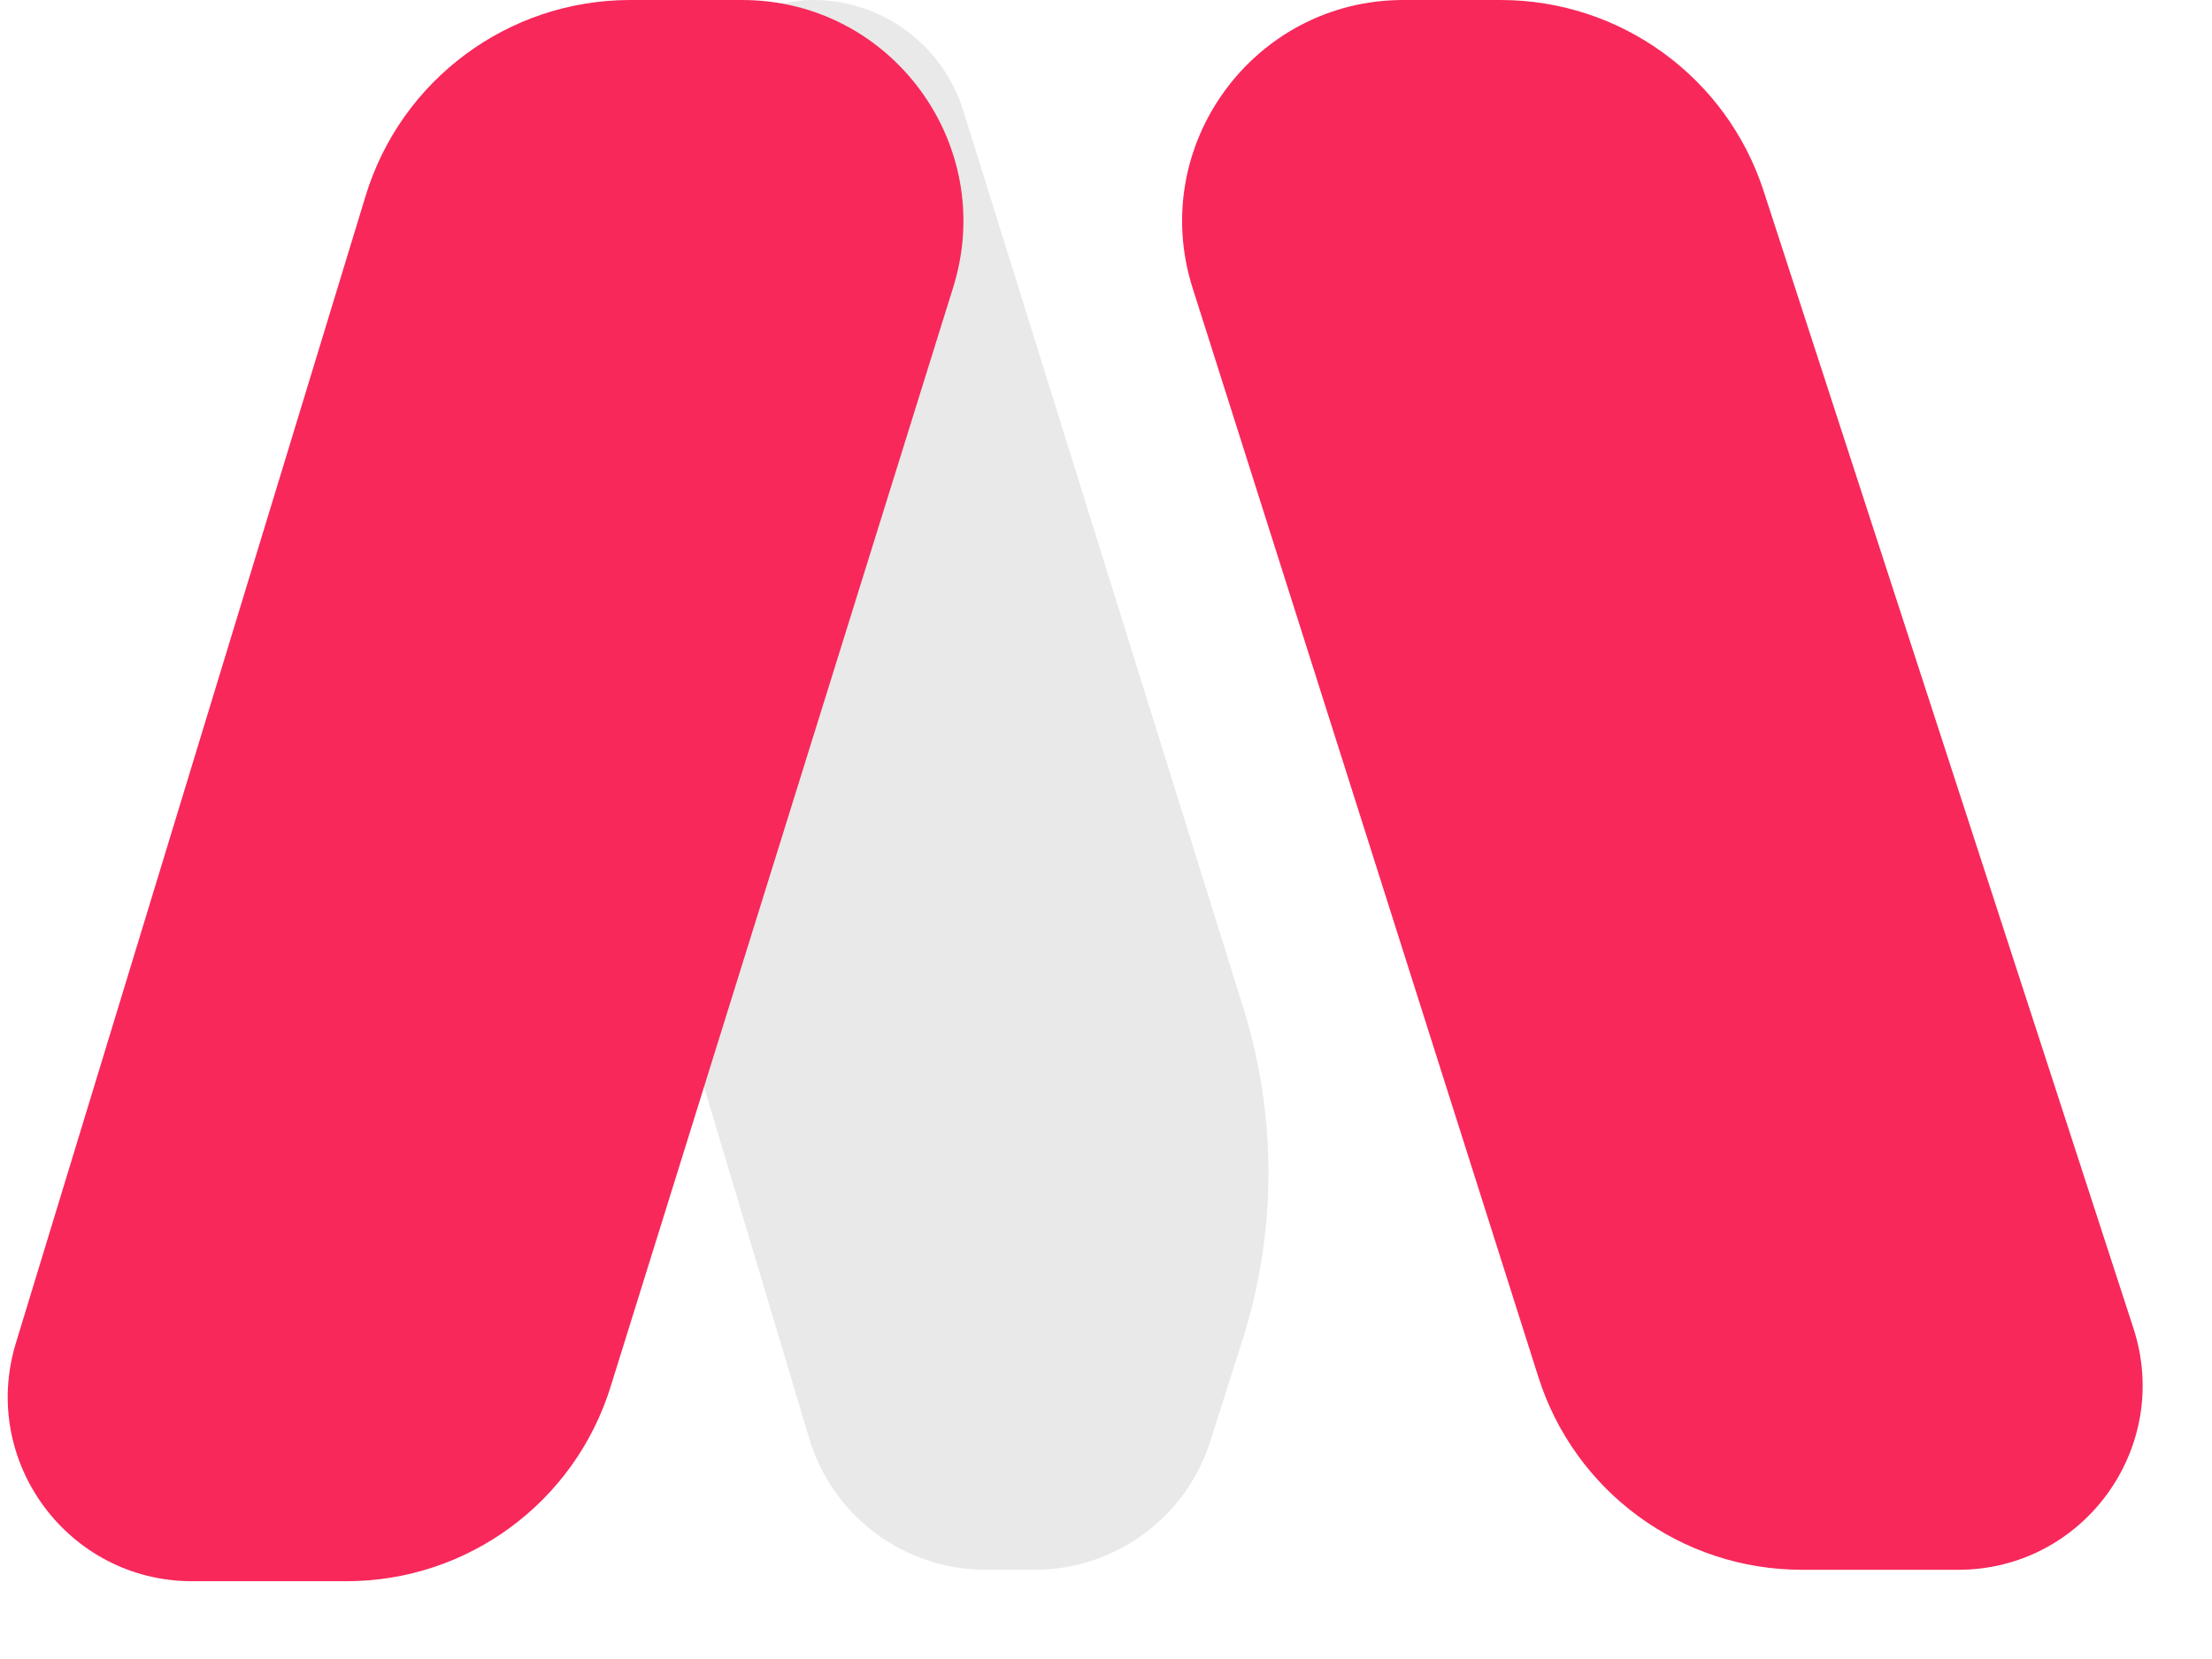
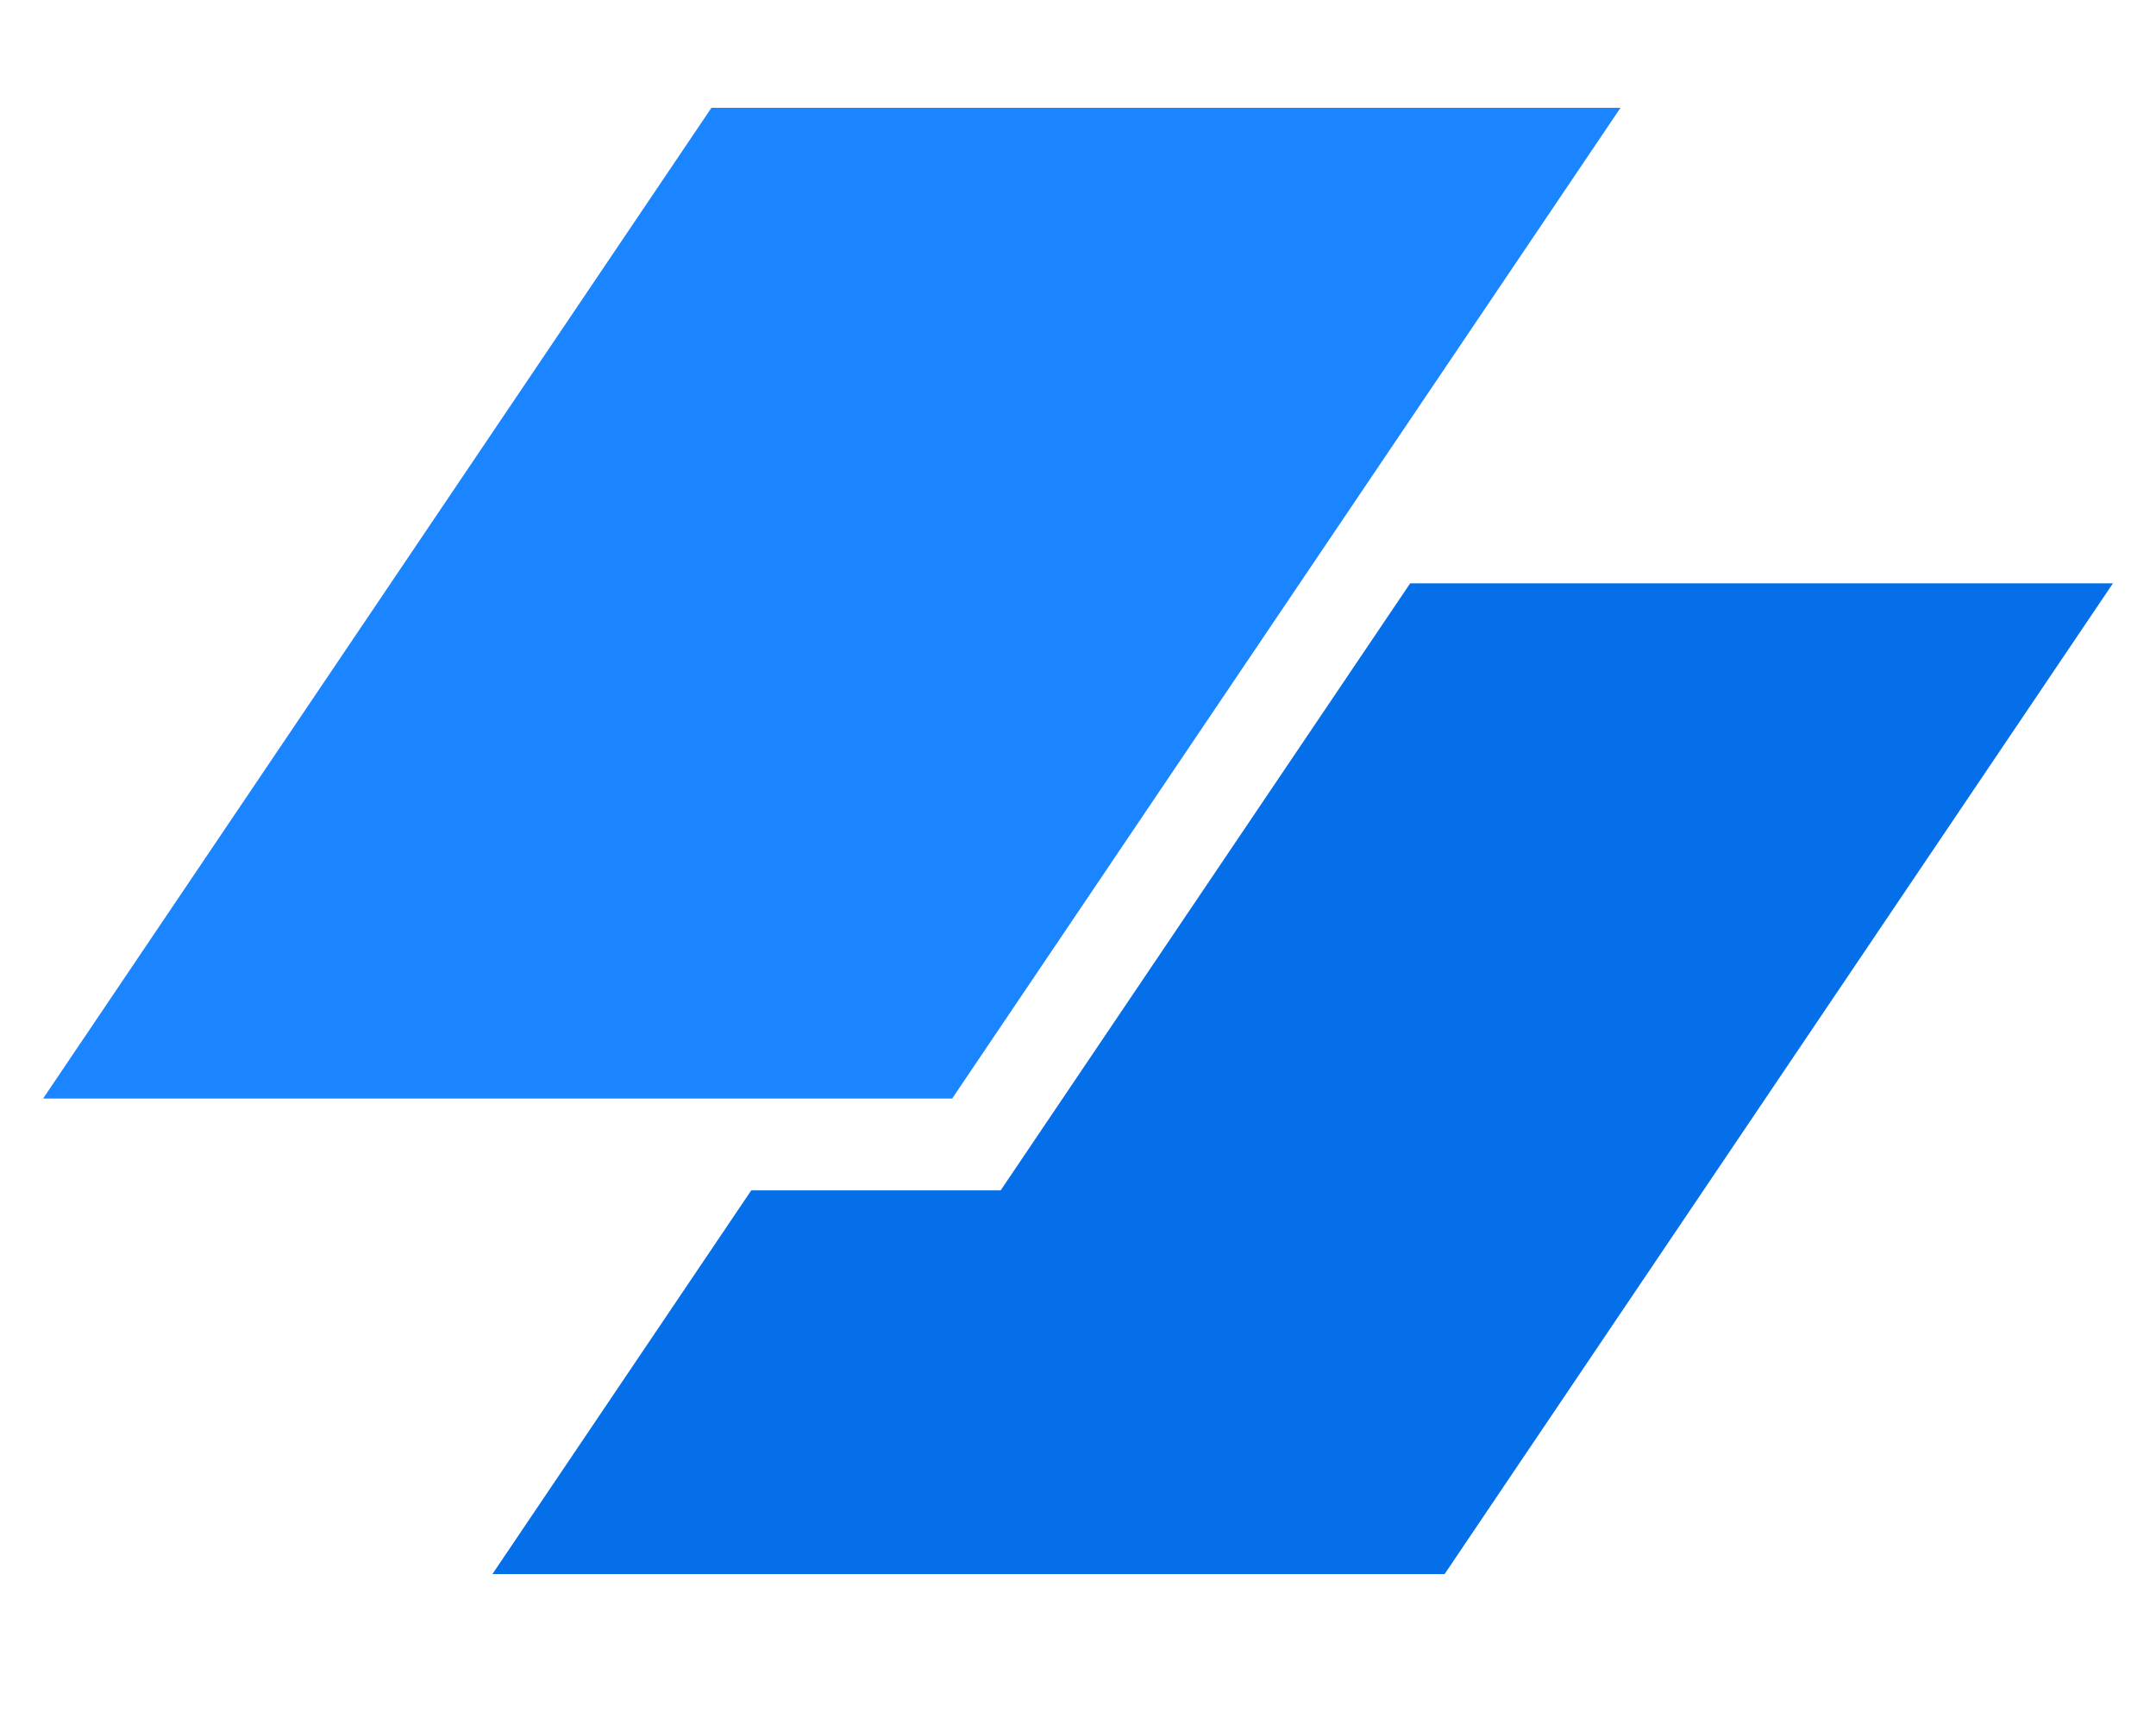
- <svg xmlns="http://www.w3.org/2000/svg" width="24" height="18" viewBox="0 0 24 18" fill="none">
-   <path d="M19.135 2.072L23.148 14.413C23.569 15.706 22.605 17.032 21.247 17.032H19.55C18.243 17.032 17.086 16.186 16.691 14.94L12.94 3.126C12.448 1.579 13.604 0 15.227 0H16.282C17.582 0 18.734 0.837 19.135 2.072Z" fill="#F8285A" />
-   <path d="M13.49 10.936L10.45 1.196C10.227 0.485 9.569 0 8.823 0C8.097 0 7.499 0.569 7.462 1.294L7.101 8.381C7.054 9.293 7.164 10.206 7.426 11.081L8.779 15.605C9.032 16.452 9.811 17.032 10.695 17.032H11.225C12.096 17.032 12.867 16.469 13.131 15.639L13.479 14.546C13.854 13.373 13.857 12.112 13.49 10.936Z" fill="#E9E9E9" />
-   <path d="M6.837 0H8.052C9.67 0 10.824 1.569 10.343 3.114L6.624 15.049C6.233 16.302 5.073 17.156 3.76 17.156H2.085C0.742 17.156 -0.22 15.858 0.172 14.573L3.967 2.125C4.352 0.863 5.517 0 6.837 0Z" fill="#F8285A" />
+ <svg xmlns="http://www.w3.org/2000/svg" width="50" height="40" viewBox="0 0 50 40" fill="none">
+   <path d="M16.499 2.5H37.581L22.082 25.473H1L16.499 2.5Z" fill="#1B84FF" />
+   <path d="M17.423 27.602L11.42 36.5H33.502L49.001 13.527H32.703L23.207 27.602H17.423Z" fill="#056EE9" />
</svg>
